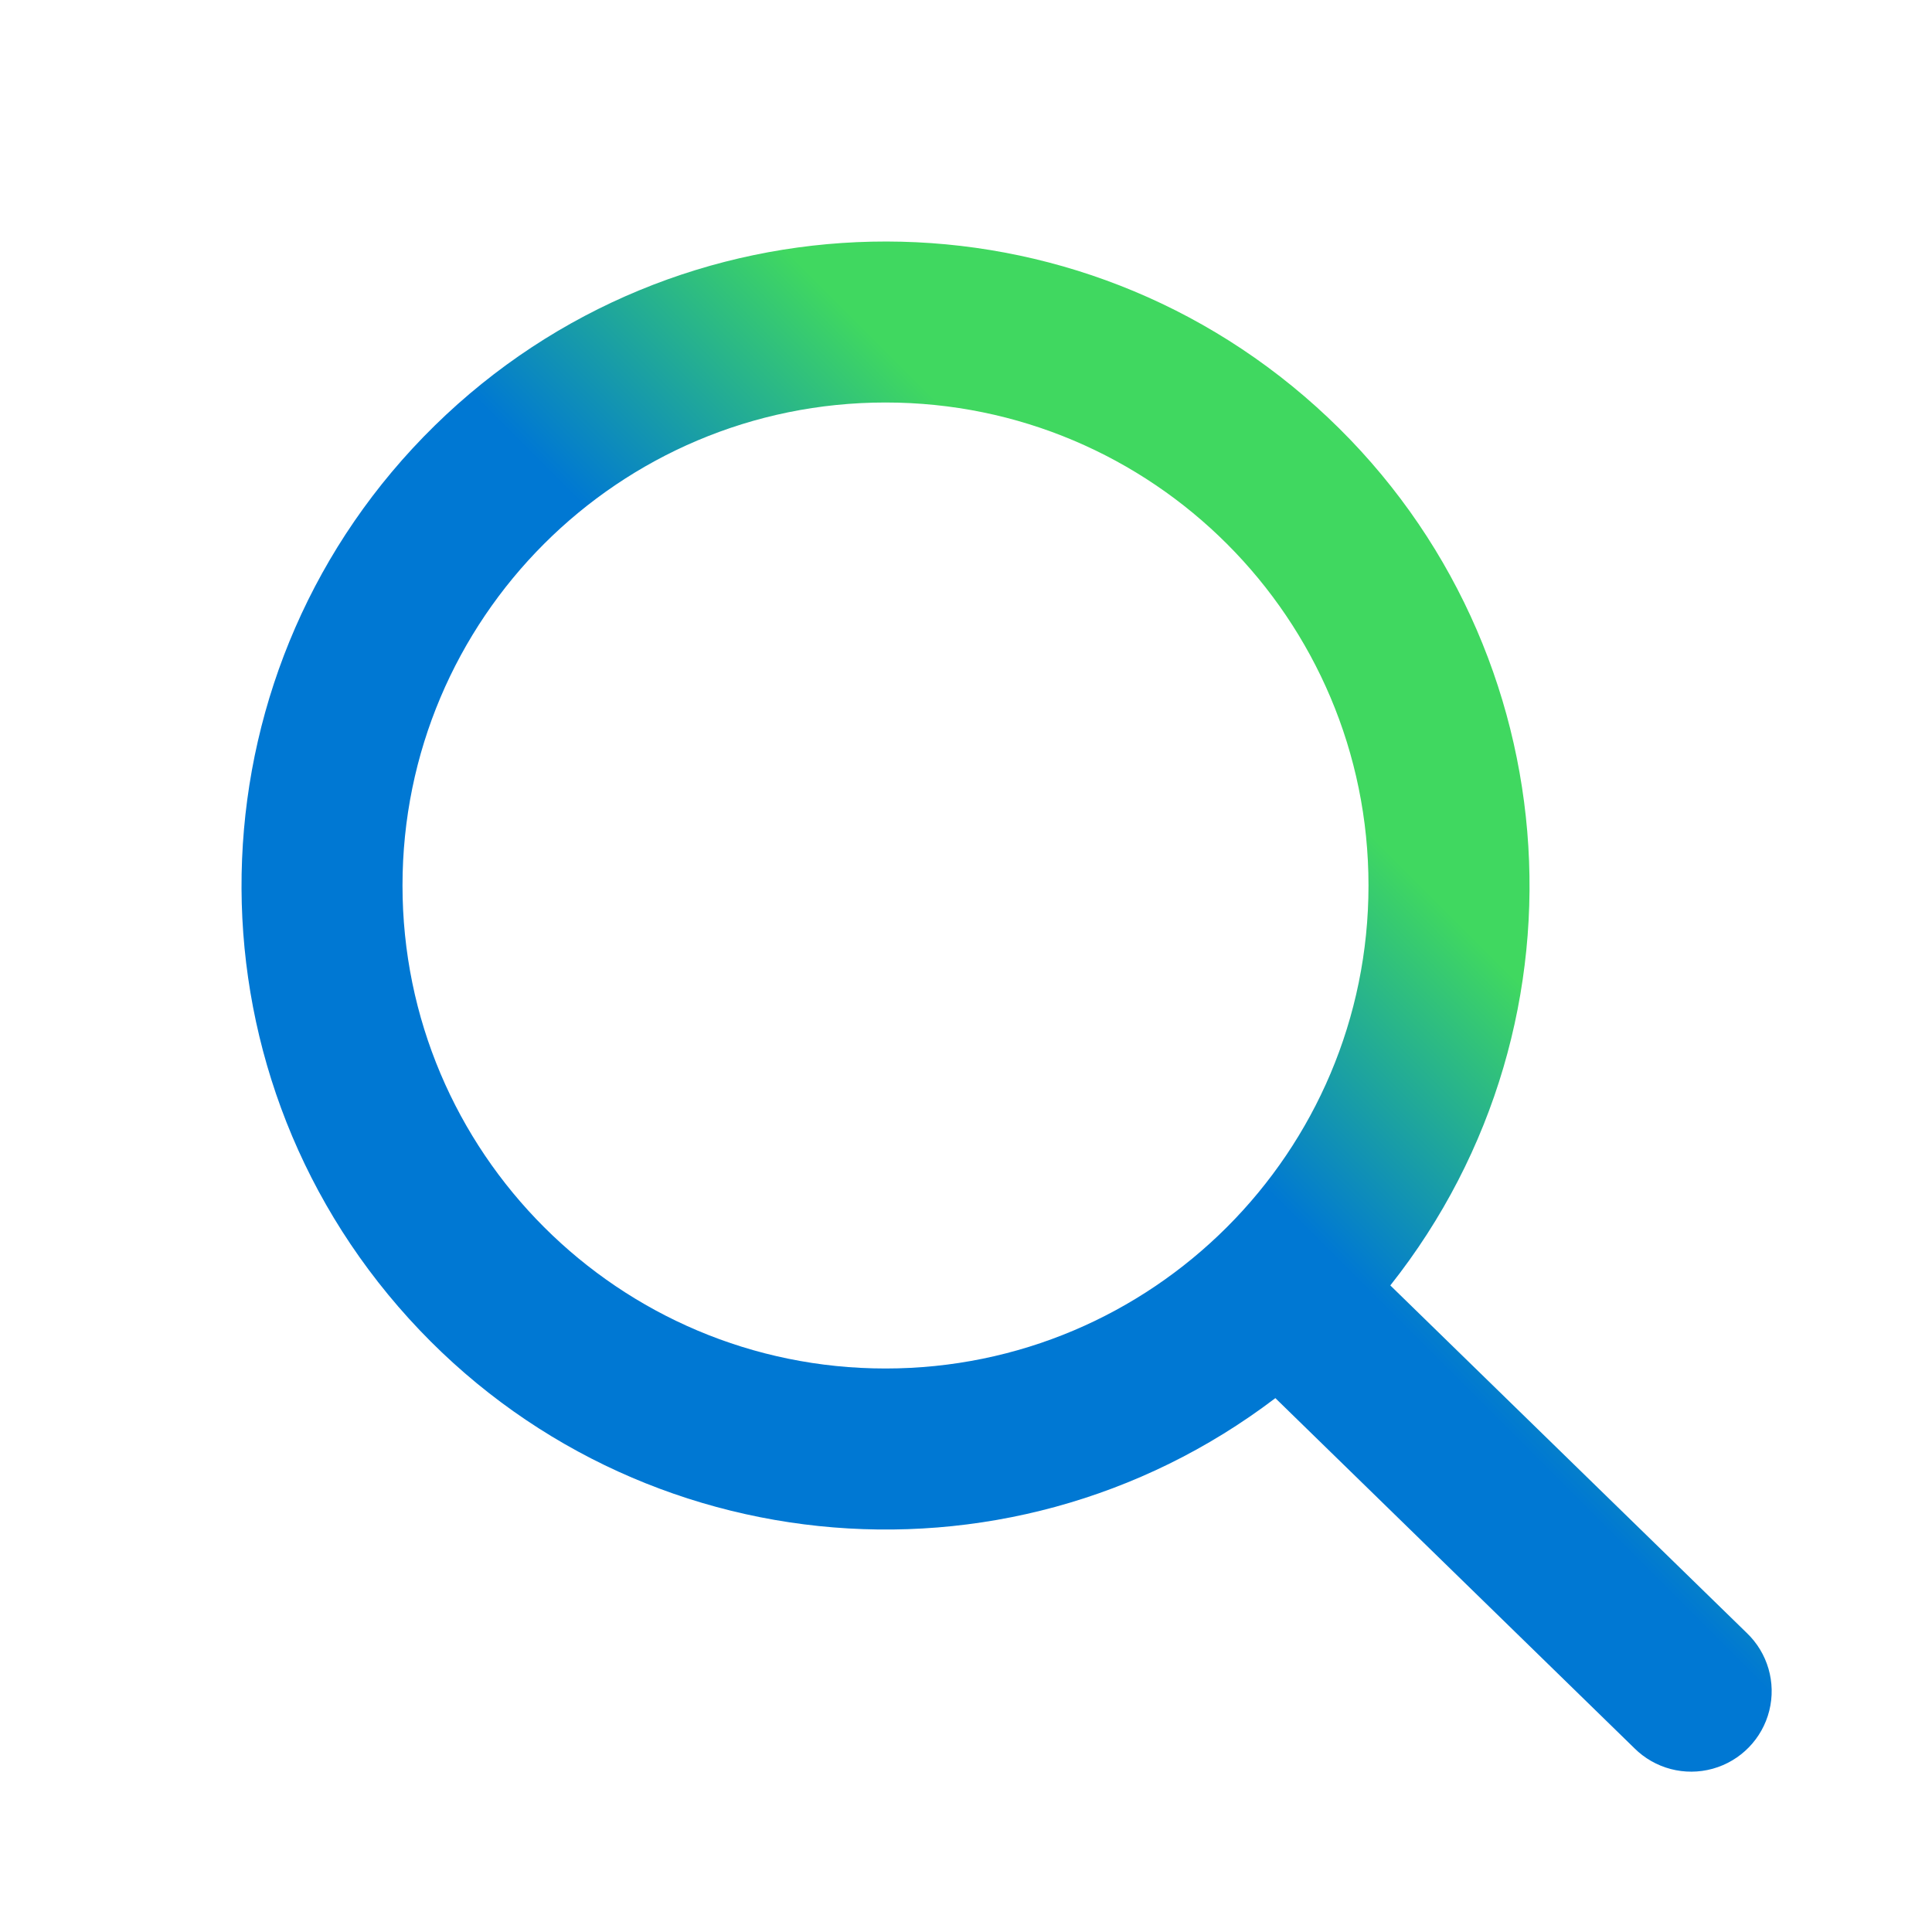
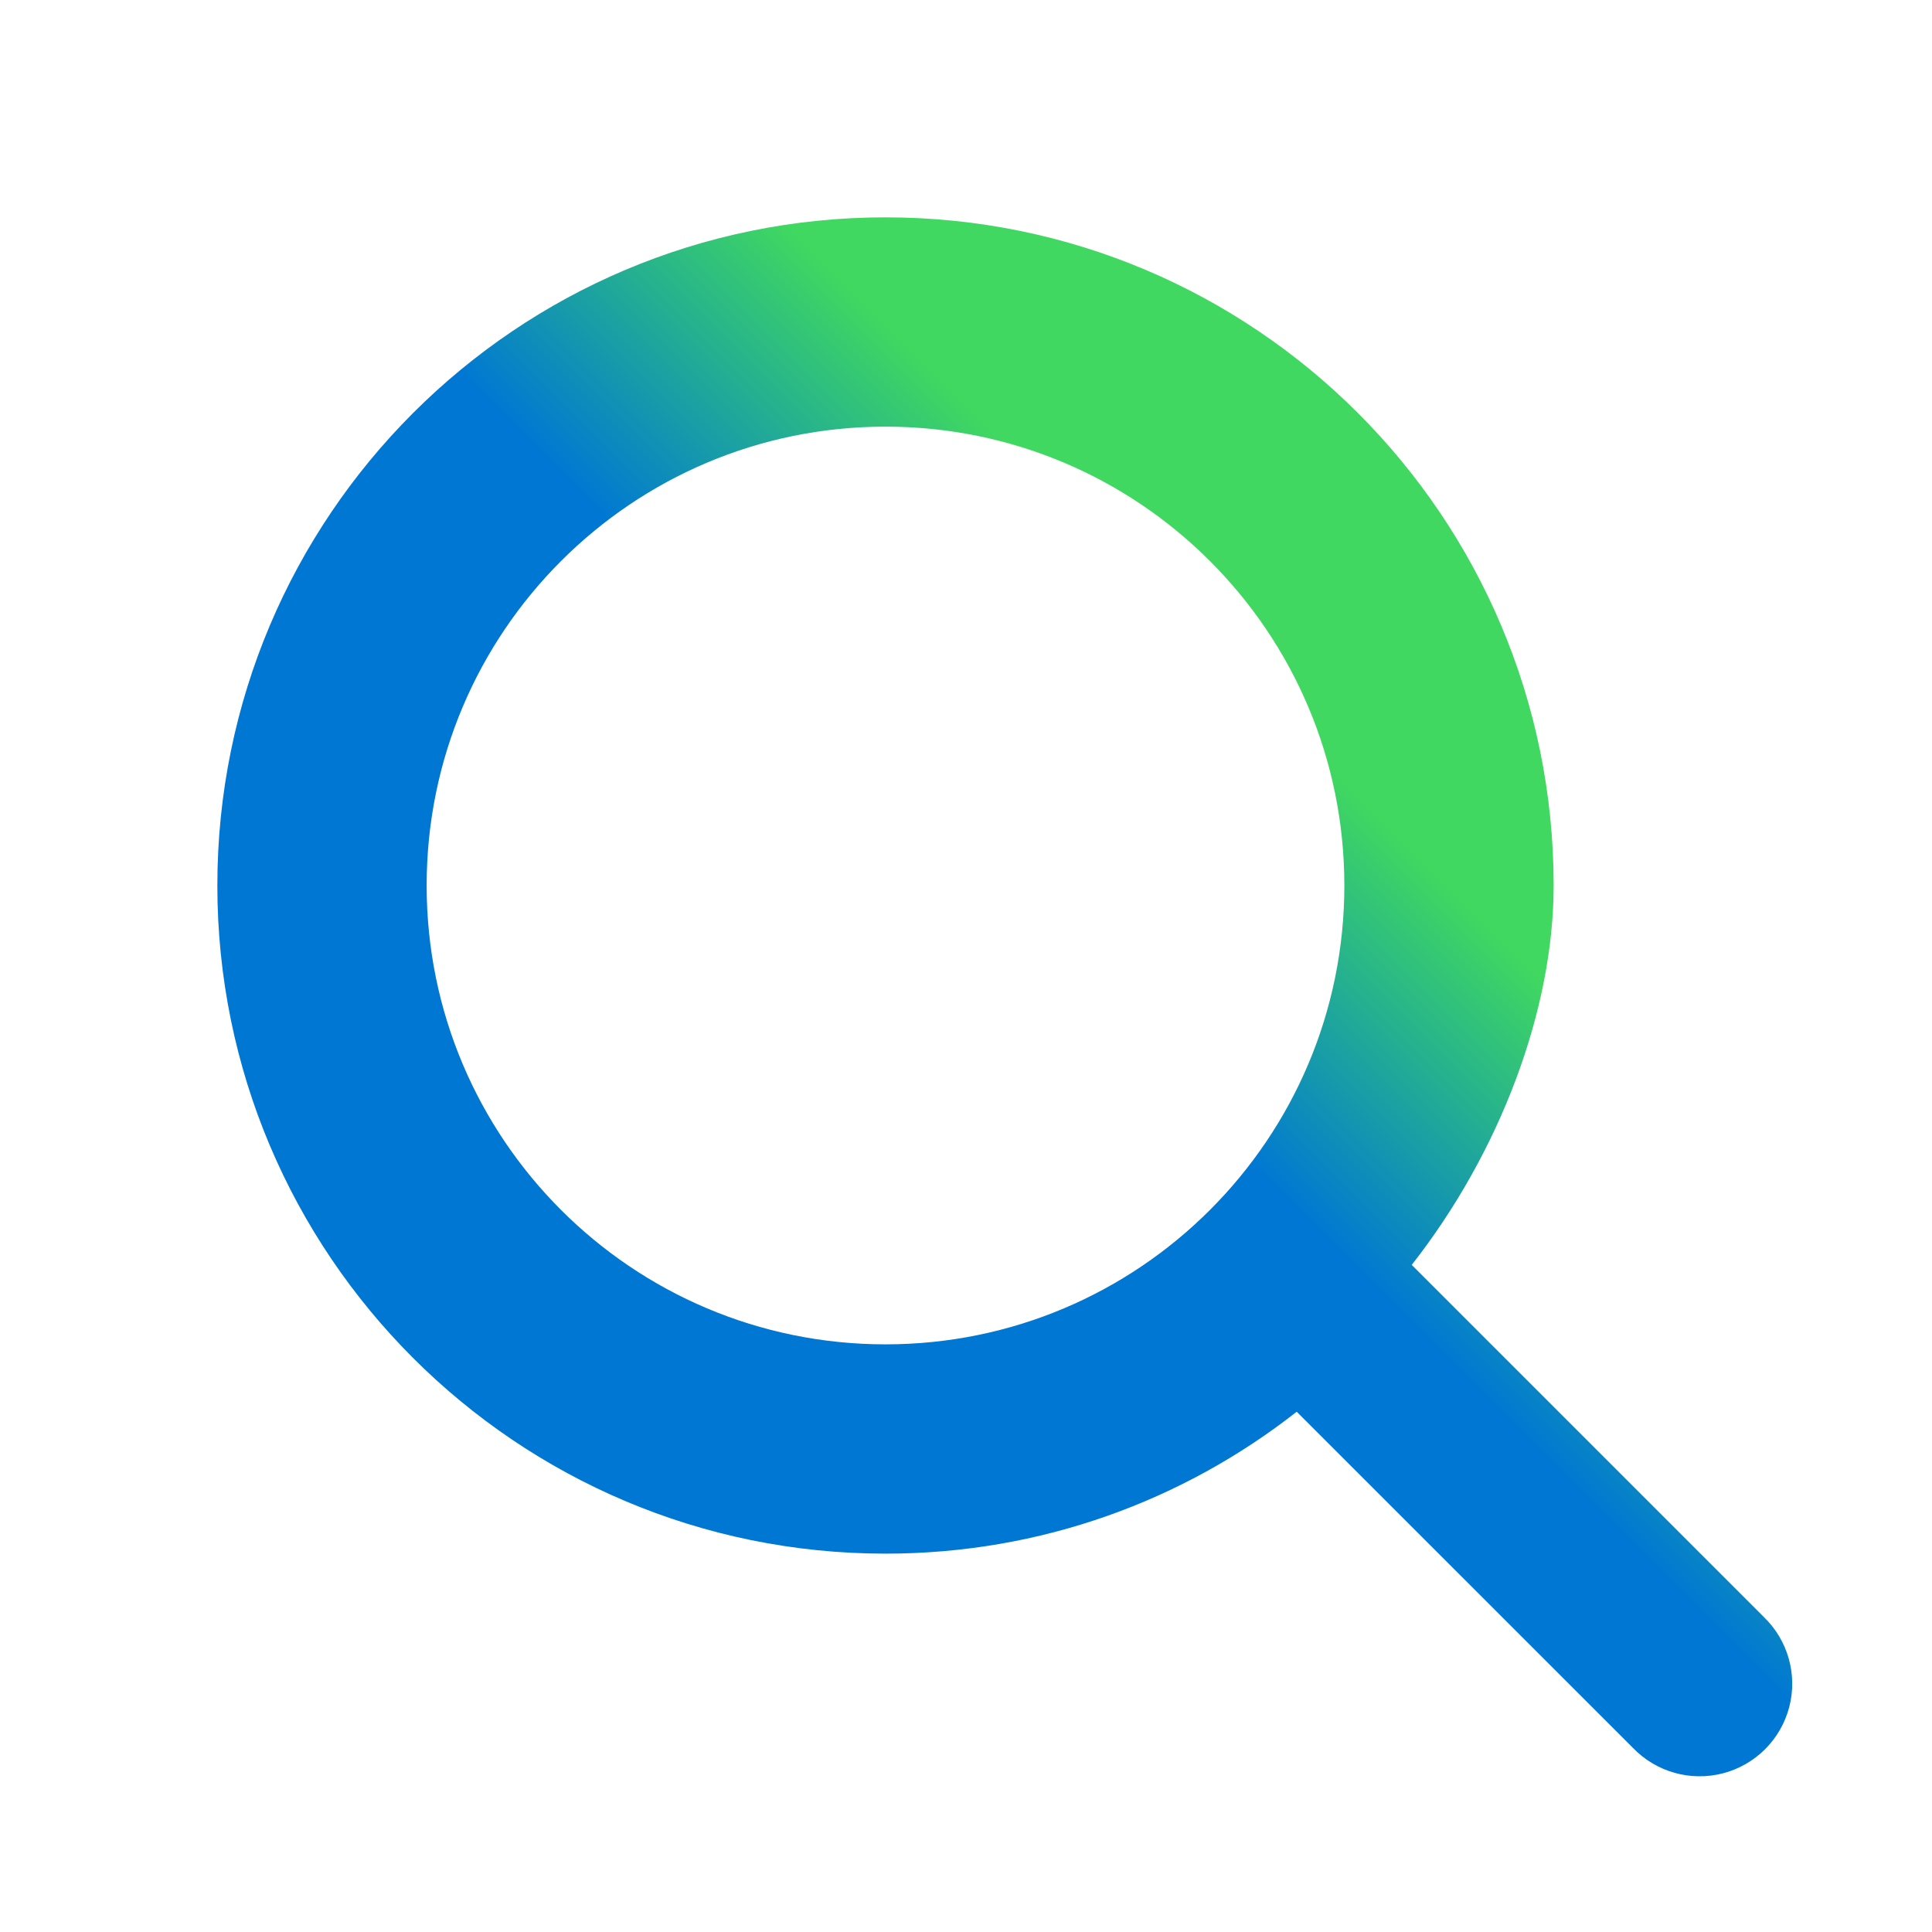
<svg xmlns="http://www.w3.org/2000/svg" width="24" height="24" viewBox="0 0 24 24" fill="none">
  <defs>
    <linearGradient id="b" x1="75%" y1="15%" x2="25%" y2="65%">
      <stop offset="0%" stop-color="#40d860" />
      <stop offset="25%" stop-color="#40d860" />
      <stop offset="55%" stop-color="#0078d3" />
      <stop offset="100%" stop-color="#0078d3" />
    </linearGradient>
    <linearGradient id="a" x1="100%" y1="0%" x2="0%" y2="100%">
      <stop offset="0%" stop-color="#fff" stop-opacity=".32" />
      <stop offset="50%" stop-color="#fff" stop-opacity=".1" />
      <stop offset="100%" stop-color="#fff" stop-opacity=".03" />
    </linearGradient>
  </defs>
-   <circle cx="11" cy="11" r="6" fill="url(#a)" />
-   <path d="M15.843 17.368a8 8 0 1 1 1.428-1.4l4.427 4.316a1 1 0 1 1-1.396 1.432zM17 11a6 6 0 1 0-12 0 6 6 0 0 0 12 0" fill="url(#b)" />
+   <circle cx="11" cy="11" r="5.7" fill="url(#a)" />
+   <path fill-rule="evenodd" clip-rule="evenodd" d="M11 2.7a8.3 8.3 0 0 0 0 16.6c1.93 0 3.7-.658 5.108-1.763l4.176 4.175a1.15 1.15 0 1 0 1.626-1.626l-4.373-4.373C18.642 14.305 19.3 12.534 19.3 11A8.3 8.3 0 0 0 11 2.7M5.3 11a5.7 5.7 0 1 1 11.4 0 5.7 5.7 0 0 1-11.4 0" fill="url(#b)" />
</svg>
